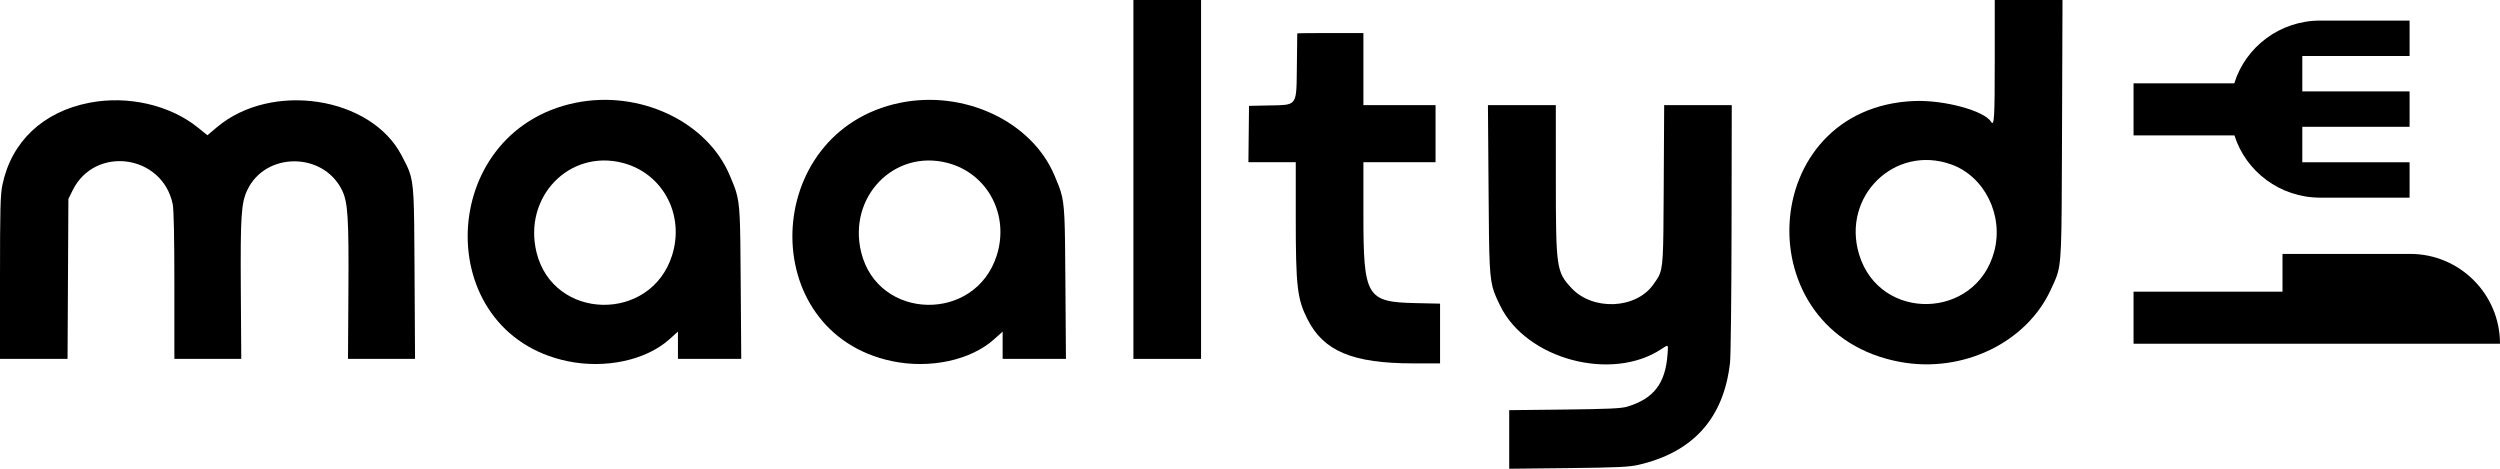
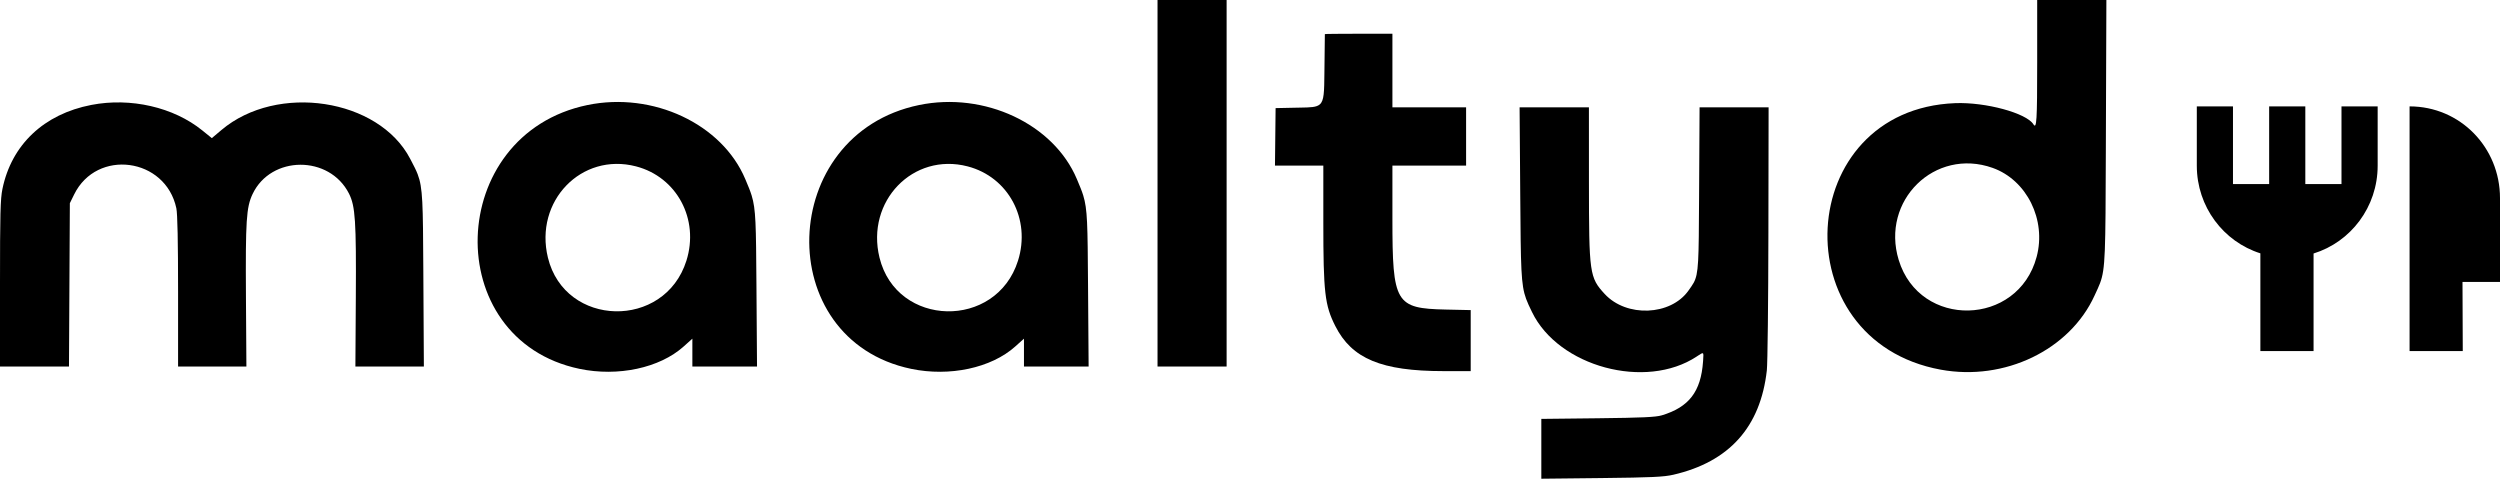
- <svg xmlns="http://www.w3.org/2000/svg" width="480" height="90" viewBox="0 0 480 90" fill="none">
+ <svg xmlns="http://www.w3.org/2000/svg" width="470" height="90" viewBox="0 0 470 90" fill="none">
  <path d="M217.615 68.907V0H230.603V68.907H217.615Z" fill="black" />
-   <path fill-rule="evenodd" clip-rule="evenodd" d="M382.284 23.376C382.889 24.355 382.991 22.689 382.991 11.82V0H396L395.896 28.834C395.832 47.487 395.821 50.548 394.809 53.232C394.61 53.761 394.372 54.276 394.086 54.892C393.99 55.1 393.888 55.32 393.78 55.556C389.117 65.794 376.861 71.7 364.854 69.496C334.881 63.994 337.237 20.577 367.574 19.393C373.272 19.17 380.972 21.254 382.284 23.376ZM382.887 48.293C384.749 41.339 381.044 33.849 374.612 31.562C363.755 27.705 353.552 37.709 356.956 48.875C360.91 61.845 379.368 61.43 382.887 48.293Z" fill="black" />
-   <path d="M249.073 6.414C249.072 6.443 249.055 7.913 249.031 9.999L248.989 13.634C248.953 17.294 248.938 18.899 248.131 19.617C247.501 20.178 246.389 20.198 244.406 20.232L244.026 20.239L243.678 20.245L239.812 20.326L239.695 31.137H248.786V41.784C248.786 54.991 249.062 57.388 251.037 61.295C254.142 67.442 259.716 69.765 271.37 69.77L276.492 69.772V58.299L271.803 58.196C262.344 57.99 261.774 57.021 261.774 41.168V31.137H275.626V20.182H261.774V6.343H255.423C251.932 6.343 249.073 6.375 249.073 6.414Z" fill="black" />
-   <path d="M0.458 35.522C2.17 27.199 8.253 21.451 17.173 19.726C24.564 18.297 32.627 20.148 38.022 24.512L39.822 25.969L41.63 24.442C52.101 15.6 71.197 18.505 77.106 29.841L77.323 30.257C77.83 31.224 78.218 31.965 78.516 32.741C79.497 35.288 79.514 38.206 79.584 50.726V50.742L79.688 68.907H66.814L66.894 56.005C66.983 41.528 66.8 38.747 65.609 36.395C61.928 29.127 50.944 29.179 47.485 36.482C46.308 38.968 46.148 41.44 46.238 55.717L46.323 68.907H33.479V54.794C33.479 45.442 33.37 40.165 33.154 39.153C31.133 29.631 18.202 27.887 13.938 36.561L13.132 38.201L12.969 68.907H0V53.325C0 40.235 0.073 37.39 0.458 35.522Z" fill="black" />
-   <path fill-rule="evenodd" clip-rule="evenodd" d="M110.439 19.747C83.753 25.265 82.598 63.828 108.952 69.344C116.185 70.857 124.009 69.183 128.506 65.157L130.165 63.671V68.907H142.32L142.21 53.476C142.128 42.178 142.108 39.342 141.308 36.745C141.04 35.873 140.684 35.028 140.208 33.899L140.109 33.665C135.743 23.299 122.744 17.203 110.439 19.747ZM119.575 31.279C127.256 33.278 131.5 41.224 129.045 49.013C124.952 61.998 106.208 61.583 103.008 48.437C100.422 37.812 109.31 28.608 119.575 31.279Z" fill="black" />
+   <path fill-rule="evenodd" clip-rule="evenodd" d="M382.284 23.376C382.889 24.355 382.991 22.689 382.991 11.82V0H396L395.896 28.834C395.832 47.487 395.821 50.548 394.809 53.232C394.682 53.571 394.539 53.903 394.377 54.259C394.289 54.453 394.197 54.653 394.098 54.866L394.091 54.881L394.086 54.892L393.931 55.228L393.78 55.556C389.117 65.794 376.861 71.7 364.854 69.496C334.881 63.994 337.237 20.577 367.574 19.393C373.272 19.17 380.972 21.254 382.284 23.376ZM382.887 48.293C384.749 41.339 381.044 33.849 374.612 31.562C363.755 27.705 353.552 37.709 356.956 48.875C360.91 61.845 379.368 61.43 382.887 48.293Z" fill="black" />
+   <path d="M249.073 6.414C249.073 6.375 251.932 6.343 255.423 6.343H261.774V20.182H275.626V31.137H261.774V41.168C261.774 57.021 262.344 57.99 271.803 58.196L276.492 58.299V69.772L271.37 69.77C259.716 69.765 254.142 67.442 251.037 61.295C249.062 57.388 248.786 54.991 248.786 41.784V31.137H239.695L239.812 20.326L243.678 20.245L244.026 20.239L244.406 20.232C246.389 20.198 247.501 20.178 248.131 19.617C248.938 18.899 248.953 17.294 248.989 13.634L249.073 6.414Z" fill="black" />
+   <path d="M0.458 35.522C2.17 27.199 8.253 21.451 17.173 19.726C24.564 18.297 32.627 20.148 38.022 24.512L39.822 25.969L41.63 24.442C52.101 15.6 71.197 18.505 77.106 29.841L77.323 30.257C77.83 31.224 78.218 31.965 78.516 32.741C79.497 35.286 79.514 38.203 79.584 50.703V50.742L79.688 68.907H66.814L66.894 56.005C66.983 41.528 66.8 38.747 65.609 36.395C61.928 29.127 50.944 29.179 47.485 36.482C46.308 38.968 46.148 41.44 46.238 55.717L46.323 68.907H33.479V54.794C33.479 45.442 33.37 40.165 33.154 39.153C31.133 29.631 18.202 27.887 13.938 36.561L13.132 38.201L12.969 68.907H0V53.325C0 40.235 0.073 37.39 0.458 35.522Z" fill="black" />
+   <path fill-rule="evenodd" clip-rule="evenodd" d="M108.952 69.344C82.598 63.828 83.753 25.265 110.439 19.747C122.744 17.203 135.743 23.299 140.109 33.665L140.208 33.899C140.684 35.028 141.04 35.873 141.308 36.745C142.108 39.342 142.128 42.178 142.21 53.476L142.32 68.907H130.165V63.671L128.506 65.157C124.009 69.183 116.185 70.857 108.952 69.344ZM129.045 49.013C131.5 41.224 127.256 33.278 119.575 31.279C109.31 28.608 100.422 37.812 103.008 48.437C106.208 61.583 124.952 61.998 129.045 49.013Z" fill="black" />
  <path fill-rule="evenodd" clip-rule="evenodd" d="M171.293 69.344C144.945 63.83 146.101 25.264 172.78 19.747C185.085 17.203 198.084 23.299 202.45 33.665L202.548 33.899C203.024 35.028 203.38 35.873 203.649 36.745C204.449 39.342 204.469 42.18 204.55 53.483L204.661 68.907H192.506V63.671L190.847 65.157C186.349 69.183 178.526 70.857 171.293 69.344ZM191.385 49.013C193.841 41.224 189.597 33.278 181.916 31.279C171.653 28.609 162.749 37.829 165.347 48.437C168.566 61.585 187.293 62 191.385 49.013Z" fill="black" />
-   <path d="M285.808 36.825C285.91 50.513 285.932 53.518 286.904 56.177C287.177 56.924 287.525 57.644 287.971 58.566L288.023 58.674C292.995 68.95 309.384 73.37 318.984 67.024L319.188 66.888C319.724 66.532 320.002 66.347 320.134 66.421C320.277 66.502 320.25 66.887 320.192 67.687L320.172 67.969C319.775 73.618 317.534 76.542 312.425 78.08C311.29 78.422 308.723 78.54 300.375 78.634L289.769 78.752V90L301.097 89.875C310.502 89.77 312.793 89.665 314.59 89.249C325.108 86.819 330.972 80.273 332.166 69.628C332.308 68.359 332.44 56.715 332.459 43.751L332.497 20.182H319.52L319.427 37.132V37.149C319.362 49.2 319.351 51.432 318.411 53.162C318.157 53.629 317.836 54.059 317.429 54.635C314.079 59.37 305.778 59.704 301.687 55.271C298.826 52.169 298.728 51.47 298.721 34.237L298.716 20.182H285.684L285.808 36.825Z" fill="black" />
-   <path d="M429.014 26H409.641V16H428.983C431.134 9.026 437.71 3.95 445.491 3.95H462.641V10.75H442.041V17.55H462.641V24.35H442.041V31.15H462.641V37.95H445.491C437.748 37.95 431.197 32.923 429.014 26Z" fill="black" />
-   <path d="M409.641 66H480C480 56.473 472.277 48.75 462.75 48.75H438.241V56H409.641V66Z" fill="black" />
+   <path d="M286.904 56.177C285.932 53.518 285.91 50.513 285.808 36.825L285.684 20.182H298.716L298.721 34.237C298.728 51.47 298.826 52.169 301.687 55.271C305.778 59.704 314.079 59.37 317.429 54.635C317.836 54.059 318.157 53.629 318.411 53.162C319.351 51.434 319.362 49.203 319.427 37.175V37.132L319.52 20.182H332.497L332.459 43.751C332.44 56.715 332.308 68.359 332.166 69.628C330.972 80.273 325.108 86.819 314.59 89.249C312.793 89.665 310.502 89.77 301.097 89.875L289.769 90V78.752L300.375 78.634C308.723 78.54 311.29 78.422 312.425 78.08C317.534 76.542 319.775 73.618 320.172 67.969L320.192 67.687C320.25 66.887 320.277 66.502 320.134 66.421C320.002 66.347 319.724 66.532 319.188 66.888L318.984 67.024C309.384 73.37 292.995 68.95 288.023 58.674L287.971 58.566C287.525 57.644 287.177 56.924 286.904 56.177Z" fill="black" />
+   <path d="M424.95 66V47.627C418.027 45.444 413 38.893 413 31.15V20H419.8V34.6H426.6V20H433.4V34.6H440.2V20H447V31.15C447 38.93 441.925 45.507 434.95 47.658V66H424.95Z" fill="black" />
+   <path d="M453 20V66H463L462.95 53H470V37.25C470 27.723 462.527 20 453 20Z" fill="black" />
</svg>
